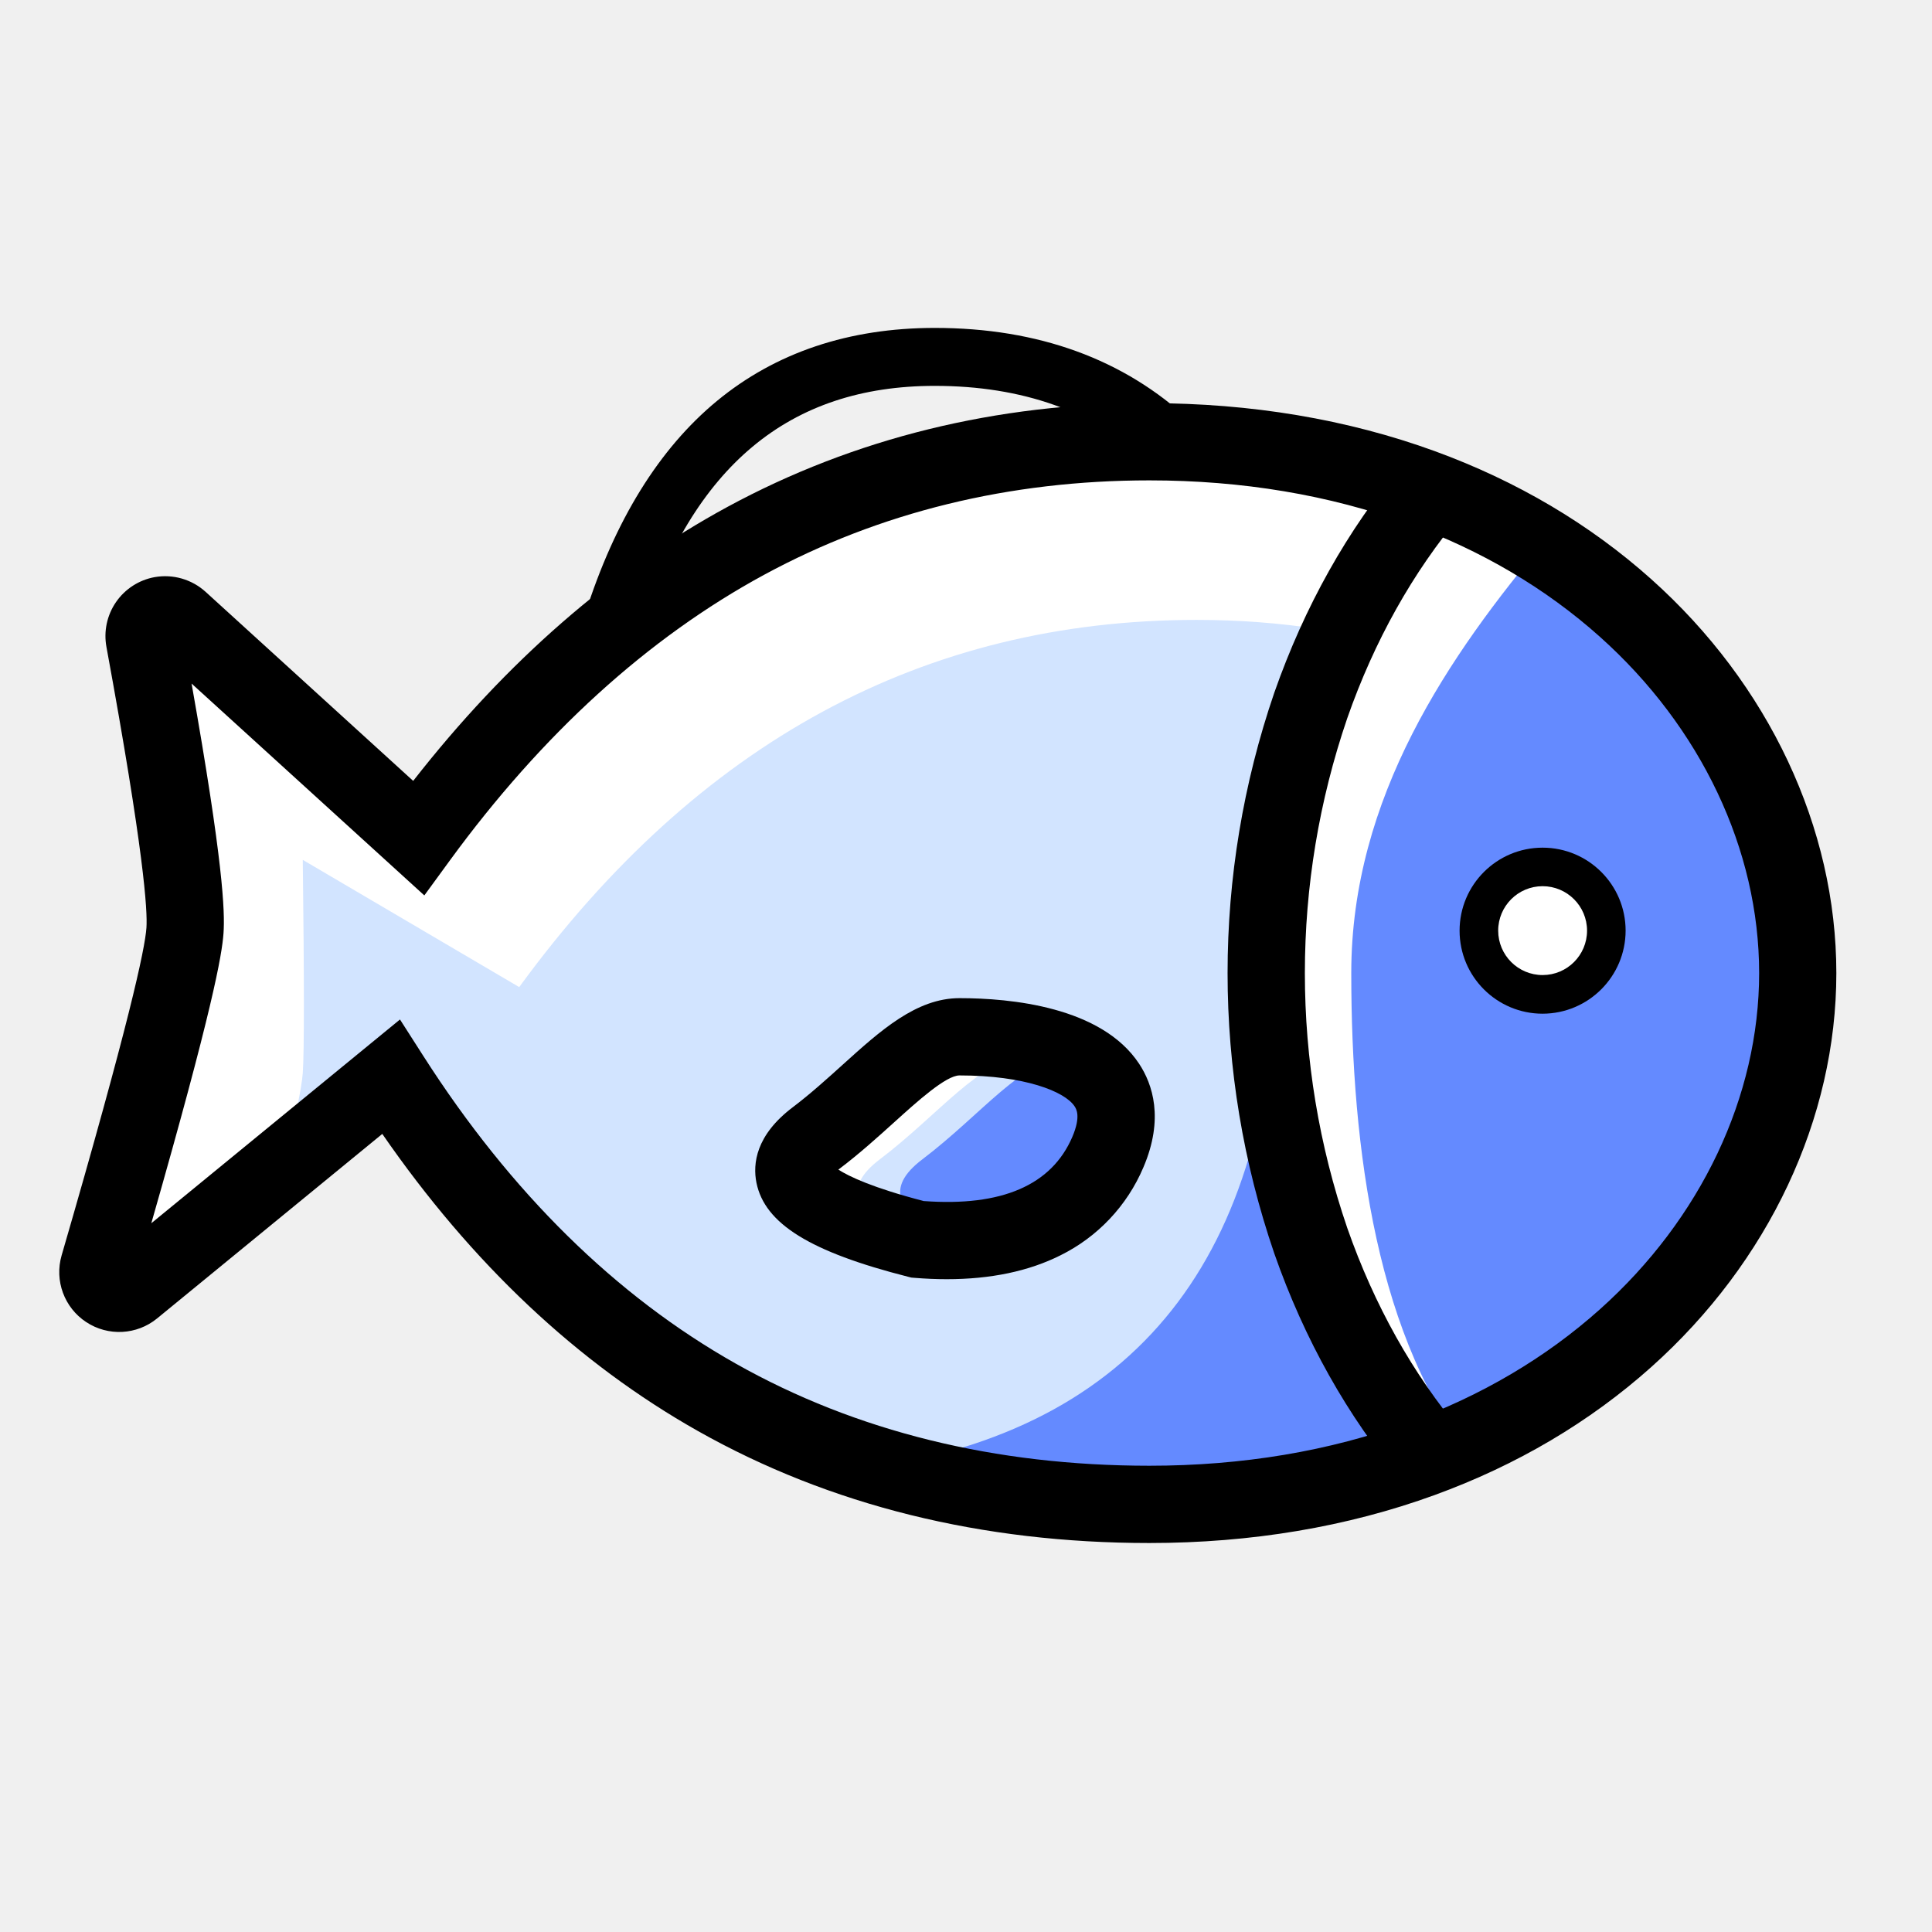
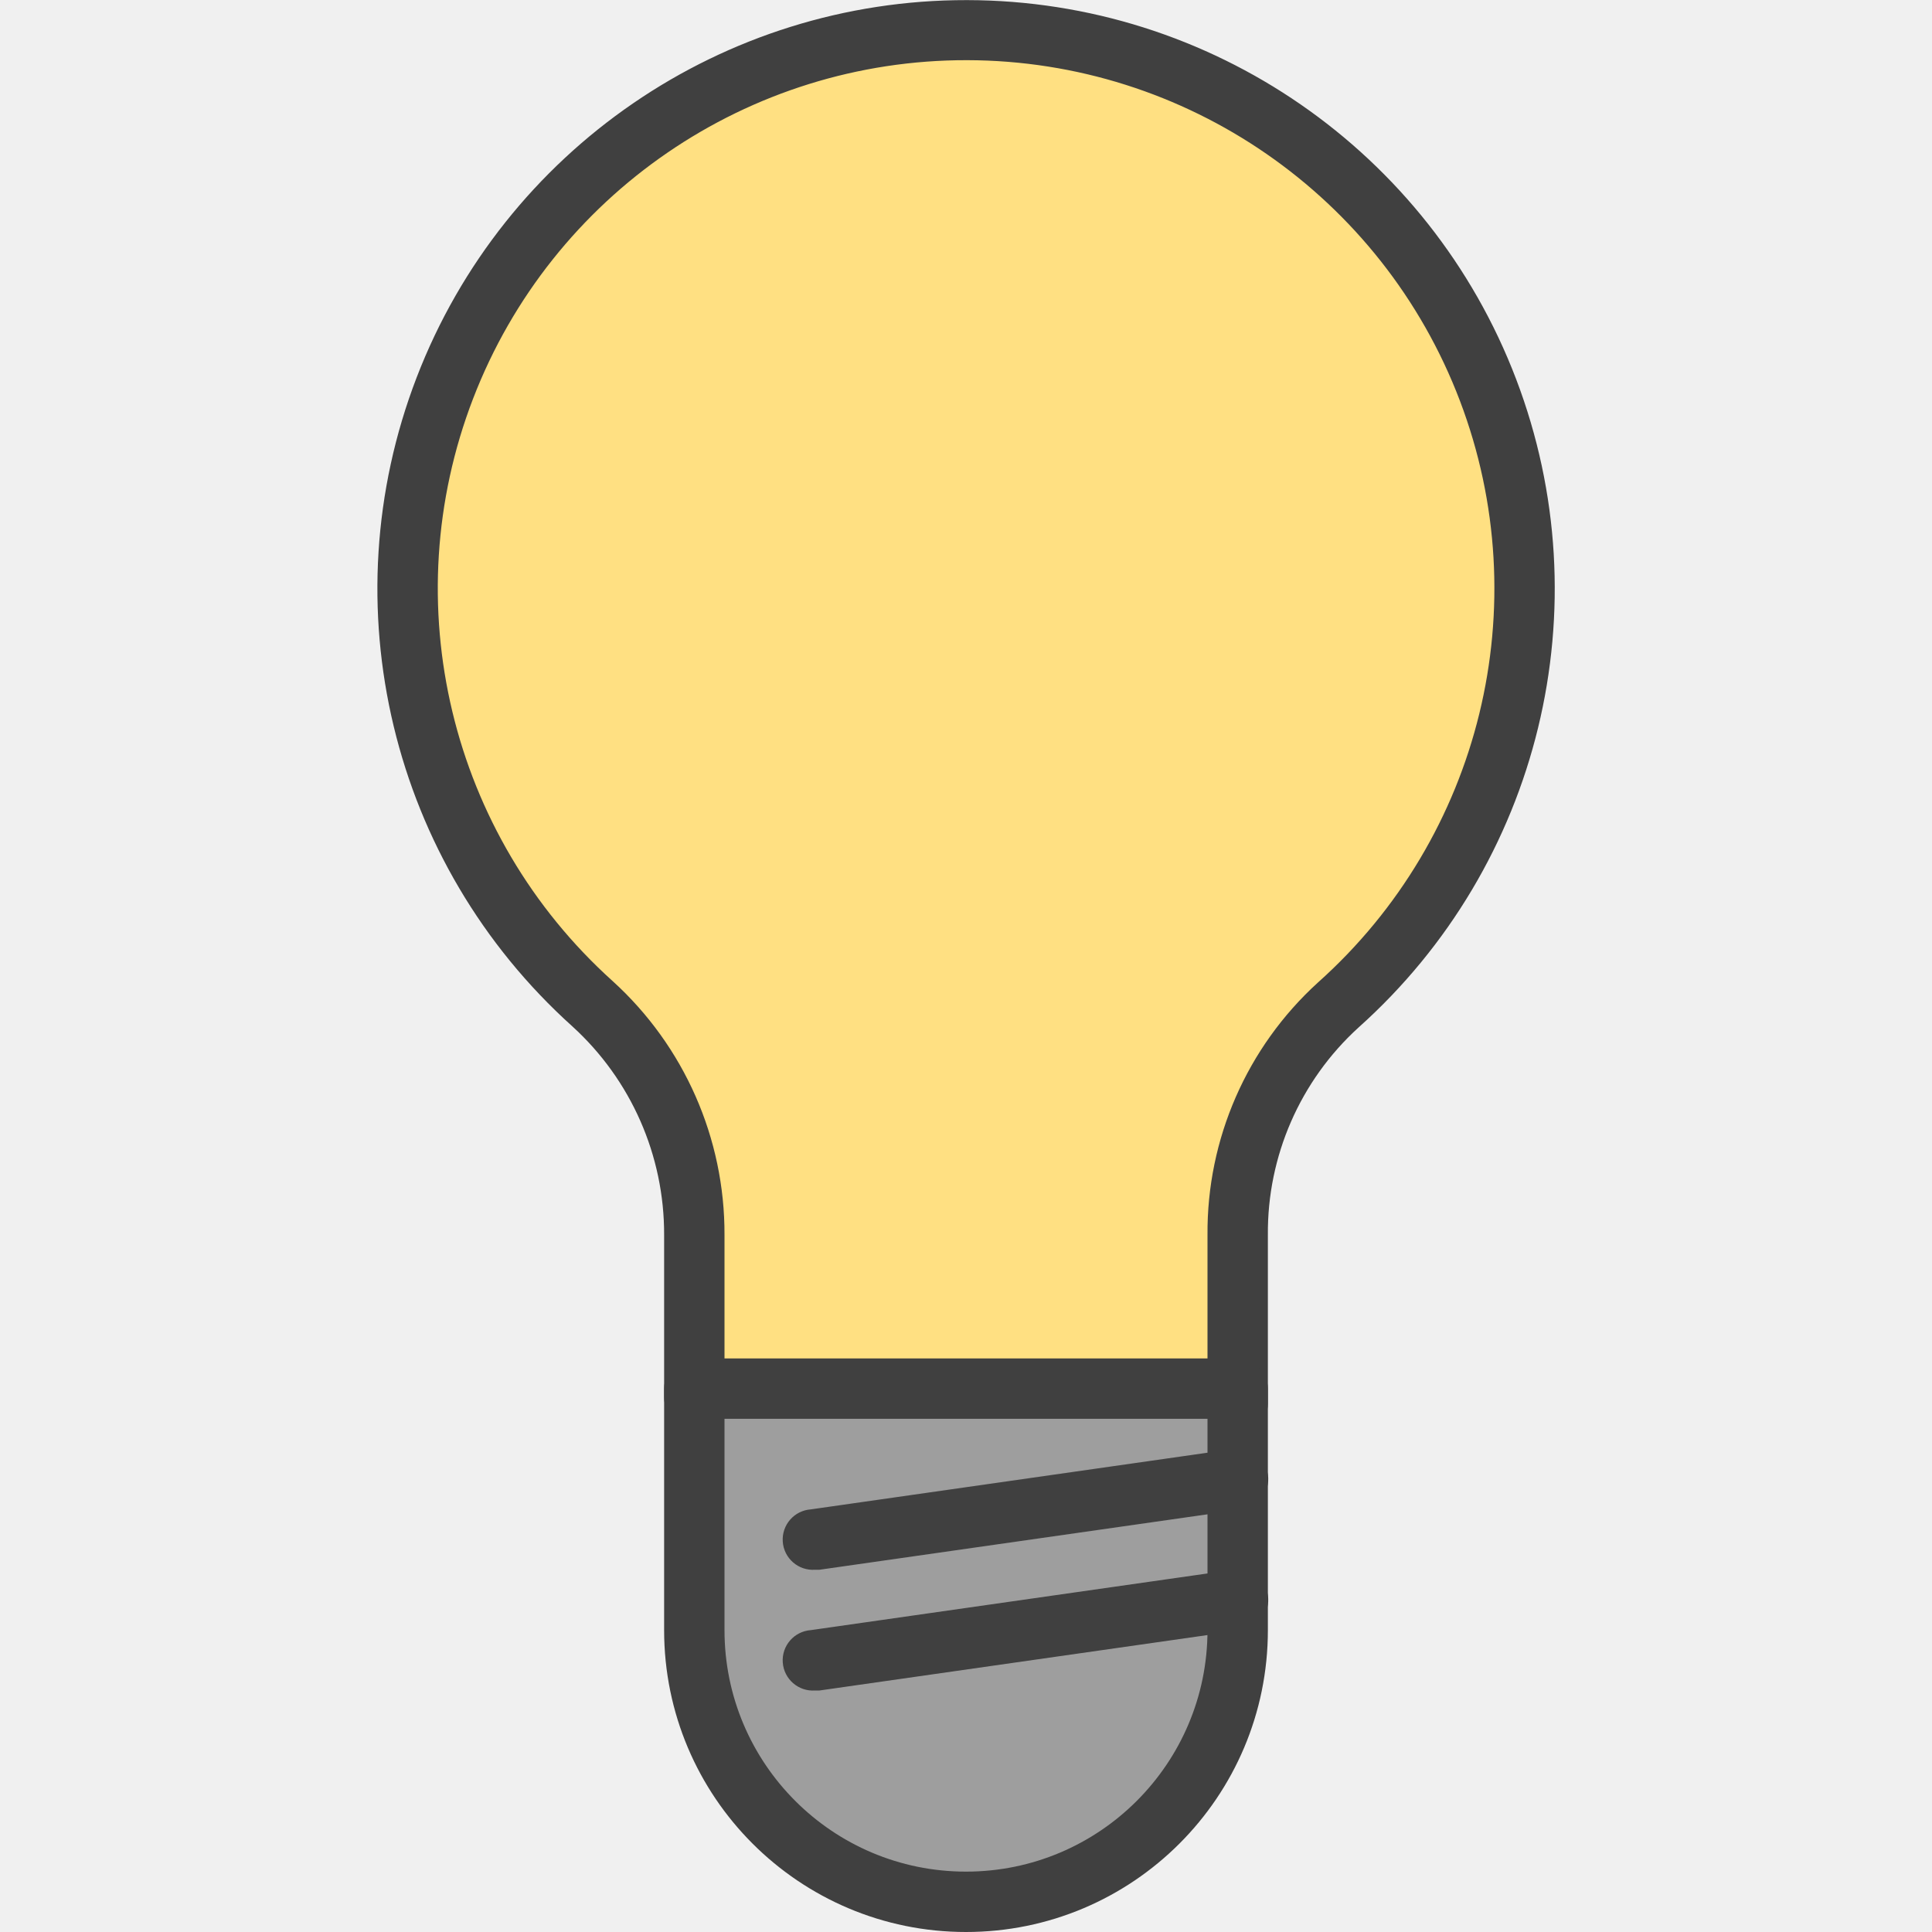
- <svg xmlns="http://www.w3.org/2000/svg" width="800px" height="800px" viewBox="0 0 1024 1024" class="icon" version="1.1">
-   <path d="M207.15 570.79L70.29 682.95a11.27 11.27 0 0 1-18-11.85Q96.12 520.35 98 493.25q1.9-26.8-21.48-154a11.27 11.27 0 0 1 18.67-10.36l126.59 115.27q153.3-210 387.37-210c214.7 0 343.67 140.79 343.67 281.57s-129 281.57-343.67 281.57q-257.07 0.05-402-226.51z" fill="#FFFFFF" />
-   <path d="M486.38 656.9q81 0 100.8-46.24c19.8-46.24-31.46-61.14-78.62-61.14-22.18 0-45 30.16-76 53.68q-39.56 29.95 53.82 53.7z" fill="#FFFFFF" />
-   <path d="M150.29 617.39q9.35-36.93 10.19-48.71 1.17-16.56 0-112.93l114.71 67.43q142.1-194.62 359.07-194.62C814.82 328.56 930 436 949.77 553.37c-20.65 127.2-145.08 244-340.62 244q-206.37 0-340.47-146-3.57-5.32-7.06-10.79l-1.5 1.23a593.39 593.39 0 0 1-53-71z" fill="#D2E4FF" />
-   <path d="M758.53 260.3c123.69 47.14 194.29 151.31 194.29 255.47 0 140.79-129 281.57-343.67 281.57q-76.31 0-142.74-20 210.51-34.23 210.51-280.07 0.01-154.66 81.61-236.97z" fill="#648AFF" />
-   <path d="M782.13 774.23l-17.93 12.34c-59.2-70.44-93.07-167.39-93.07-270.82S705 315.36 764.2 244.92l55.8 40.5c-52.24 62.16-103.8 137.29-103.8 230.33s13.72 196.32 65.93 258.48z" fill="#FFFFFF" />
-   <path d="M486.38 656.9q81 0 100.8-46.24c19.8-46.24-31.46-61.14-78.62-61.14-22.18 0-45 30.16-76 53.68q-39.56 29.95 53.82 53.7z" fill="#FFFFFF" />
-   <path d="M480.58 655.39q-43.52-18.77-14.26-40.92c31.07-23.52 53.86-53.68 76-53.68a194.76 194.76 0 0 1 31.36 2.41c15.73 9.53 23.2 24.7 13.45 47.47q-19.8 46.24-100.8 46.24-2.92-0.76-5.75-1.52z" fill="#D2E4FF" />
-   <path d="M569.44 560.83c18.59 9.31 28.34 25.08 17.75 49.83q-17.4 40.64-82.08 45.56-46.16-19.11-16.24-41.75c31.07-23.52 53.86-53.68 76-53.68q2.29 0 4.57 0.04z" fill="#648AFF" />
-   <path d="M339.43 334.65l-29.29-9.27c15.71-49.6 39.21-87.57 69.84-112.85 31.14-25.7 70-38.73 115.5-38.73 54.83 0 100.37 16.59 135.36 49.32l29.37 27.46-40.2-0.89c-3.58-0.08-7.23-0.12-10.86-0.12v-4.68c-29-26.79-67.27-40.37-113.67-40.37-77.27-0.01-128.32 42.56-156.05 130.13z" fill="" />
-   <path d="M609.15 817.83c-88.86 0-169.3-19.94-239.09-59.28C306.24 722.58 250 669.63 202.62 601L83.27 698.79a31.75 31.75 0 0 1-50.61-33.4C68.35 542.52 76.8 503.18 77.61 491.8c0.64-9-1.26-40.41-21.19-148.9a31.74 31.74 0 0 1 25.49-37 31.93 31.93 0 0 1 27.09 7.81l110 100.18c49.39-63.24 105.33-112 166.54-145.21 67.29-36.47 142.53-55 223.64-55 54 0 104.94 8.56 151.28 25.43 43.54 15.89 82.11 38.7 114.68 67.81 62.38 55.74 98.16 131.87 98.16 208.85s-35.78 153.11-98.16 208.85c-32.58 29.11-71.17 51.91-114.71 67.77-46.34 16.88-97.24 25.44-151.28 25.44zM212 540.35l12.42 19.41c46.26 72.31 102 127.19 165.77 163.11 63.58 35.83 137.26 54 219 54 49.25 0 95.43-7.72 137.27-23 38.63-14.07 72.76-34.19 101.43-59.82 53.69-48 84.49-113 84.49-178.31s-30.8-130.33-84.49-178.31c-28.68-25.63-62.8-45.75-101.43-59.82-41.84-15.24-88-23-137.27-23-74.21 0-142.89 16.83-204.12 50-61.57 33.37-117.66 84.35-166.71 151.54l-13.46 18.44L101.54 362.3c16.73 94.36 17.74 120.81 16.92 132.39s-5.86 40.46-38.26 153.65z" fill="" />
-   <path d="M743.24 785.26c-29-34.58-51.87-75.25-67.83-120.88a458.32 458.32 0 0 1 0-297.26c16-45.63 38.78-86.3 67.83-120.88l31.37 26.34c-25.85 30.78-46.21 67.13-60.53 108.07a417.37 417.37 0 0 0 0 270.21c14.32 40.93 34.69 77.29 60.53 108.07zM501.8 678q-8.29 0-17.09-0.72l-1.71-0.14-1.66-0.42c-52-13.22-76-28.13-80.41-49.85-2-10.07-0.35-25.19 19.24-40 9.32-7.06 18-14.9 26.4-22.49 20.11-18.17 39.1-35.34 62-35.34 27 0 75.22 4.52 95.19 34.78 7.13 10.81 13.31 29.1 2.26 54.9a92.09 92.09 0 0 1-44 46.65C545.24 673.79 525 678 501.8 678z m-12.06-41.41c41.21 3 67.65-8.43 78.61-34 4.69-10.94 2.06-14.92 1.2-16.22-5.2-7.89-26.51-16.37-61-16.37-7.14 0-22.33 13.73-34.54 24.77-8.62 7.79-18.4 16.63-29.14 24.76l-0.52 0.4c5.56 3.55 18.1 9.63 45.39 16.69z" fill="" />
-   <path d="M783.81 493.25a33.8 33.79 0 1 0 67.6 0 33.8 33.79 0 1 0-67.6 0Z" fill="#FFFFFF" />
-   <path d="M817.61 537.28a44 44 0 1 1 44-44 44.09 44.09 0 0 1-44 44z m0-67.58a23.55 23.55 0 1 0 23.56 23.55 23.58 23.58 0 0 0-23.56-23.55z" fill="" />
+ <svg xmlns="http://www.w3.org/2000/svg" width="800px" height="800px" viewBox="0 0 128 128" data-name="Слой 1" id="Слой_1">
+   <defs>
+     <style>.cls-1{fill:#ffe082;}.cls-2{fill:#404040;}.cls-3{fill:#9e9e9e;}.cls-4{fill:#f5f5f5;}</style>
+   </defs>
+   <path class="cls-1" d="M82,93V81.82a20.38,20.38,0,0,1,6.65-15.23,37,37,0,1,0-49.39-.09A20.59,20.59,0,0,1,46,81.82V92.59" />
+   <path class="cls-2" d="M82,95a2,2,0,0,1-2-2V81.82A22.38,22.38,0,0,1,87.31,65.1,35,35,0,1,0,40.59,65,22.61,22.61,0,0,1,48,81.82V92.58a2,2,0,0,1-4,0V81.82A18.6,18.6,0,0,0,37.92,68,39,39,0,1,1,90,68.08a18.38,18.38,0,0,0-6,13.74V93A2,2,0,0,1,82,95Z" />
+   <path class="cls-3" d="M82,92v16a18.05,18.05,0,0,1-18,18h0a18.05,18.05,0,0,1-18-18V92Z" />
+   <path class="cls-2" d="M64,128a20,20,0,0,1-20-20V92a2,2,0,0,1,2-2H82a2,2,0,0,1,2,2v16A20,20,0,0,1,64,128ZM48,94v14a16,16,0,0,0,32,0V94Z" />
+   <line class="cls-4" x1="54" x2="82" y1="102" y2="98" />
+   <path class="cls-2" d="M54,104a2,2,0,0,1-.28-4l28-4a2,2,0,0,1,.57,4l-28,4Z" />
+   <line class="cls-4" x1="54" x2="82" y1="110" y2="106" />
+   <path class="cls-2" d="M54,112a2,2,0,0,1-.28-4l28-4a2,2,0,0,1,.57,4l-28,4Z" />
</svg>
